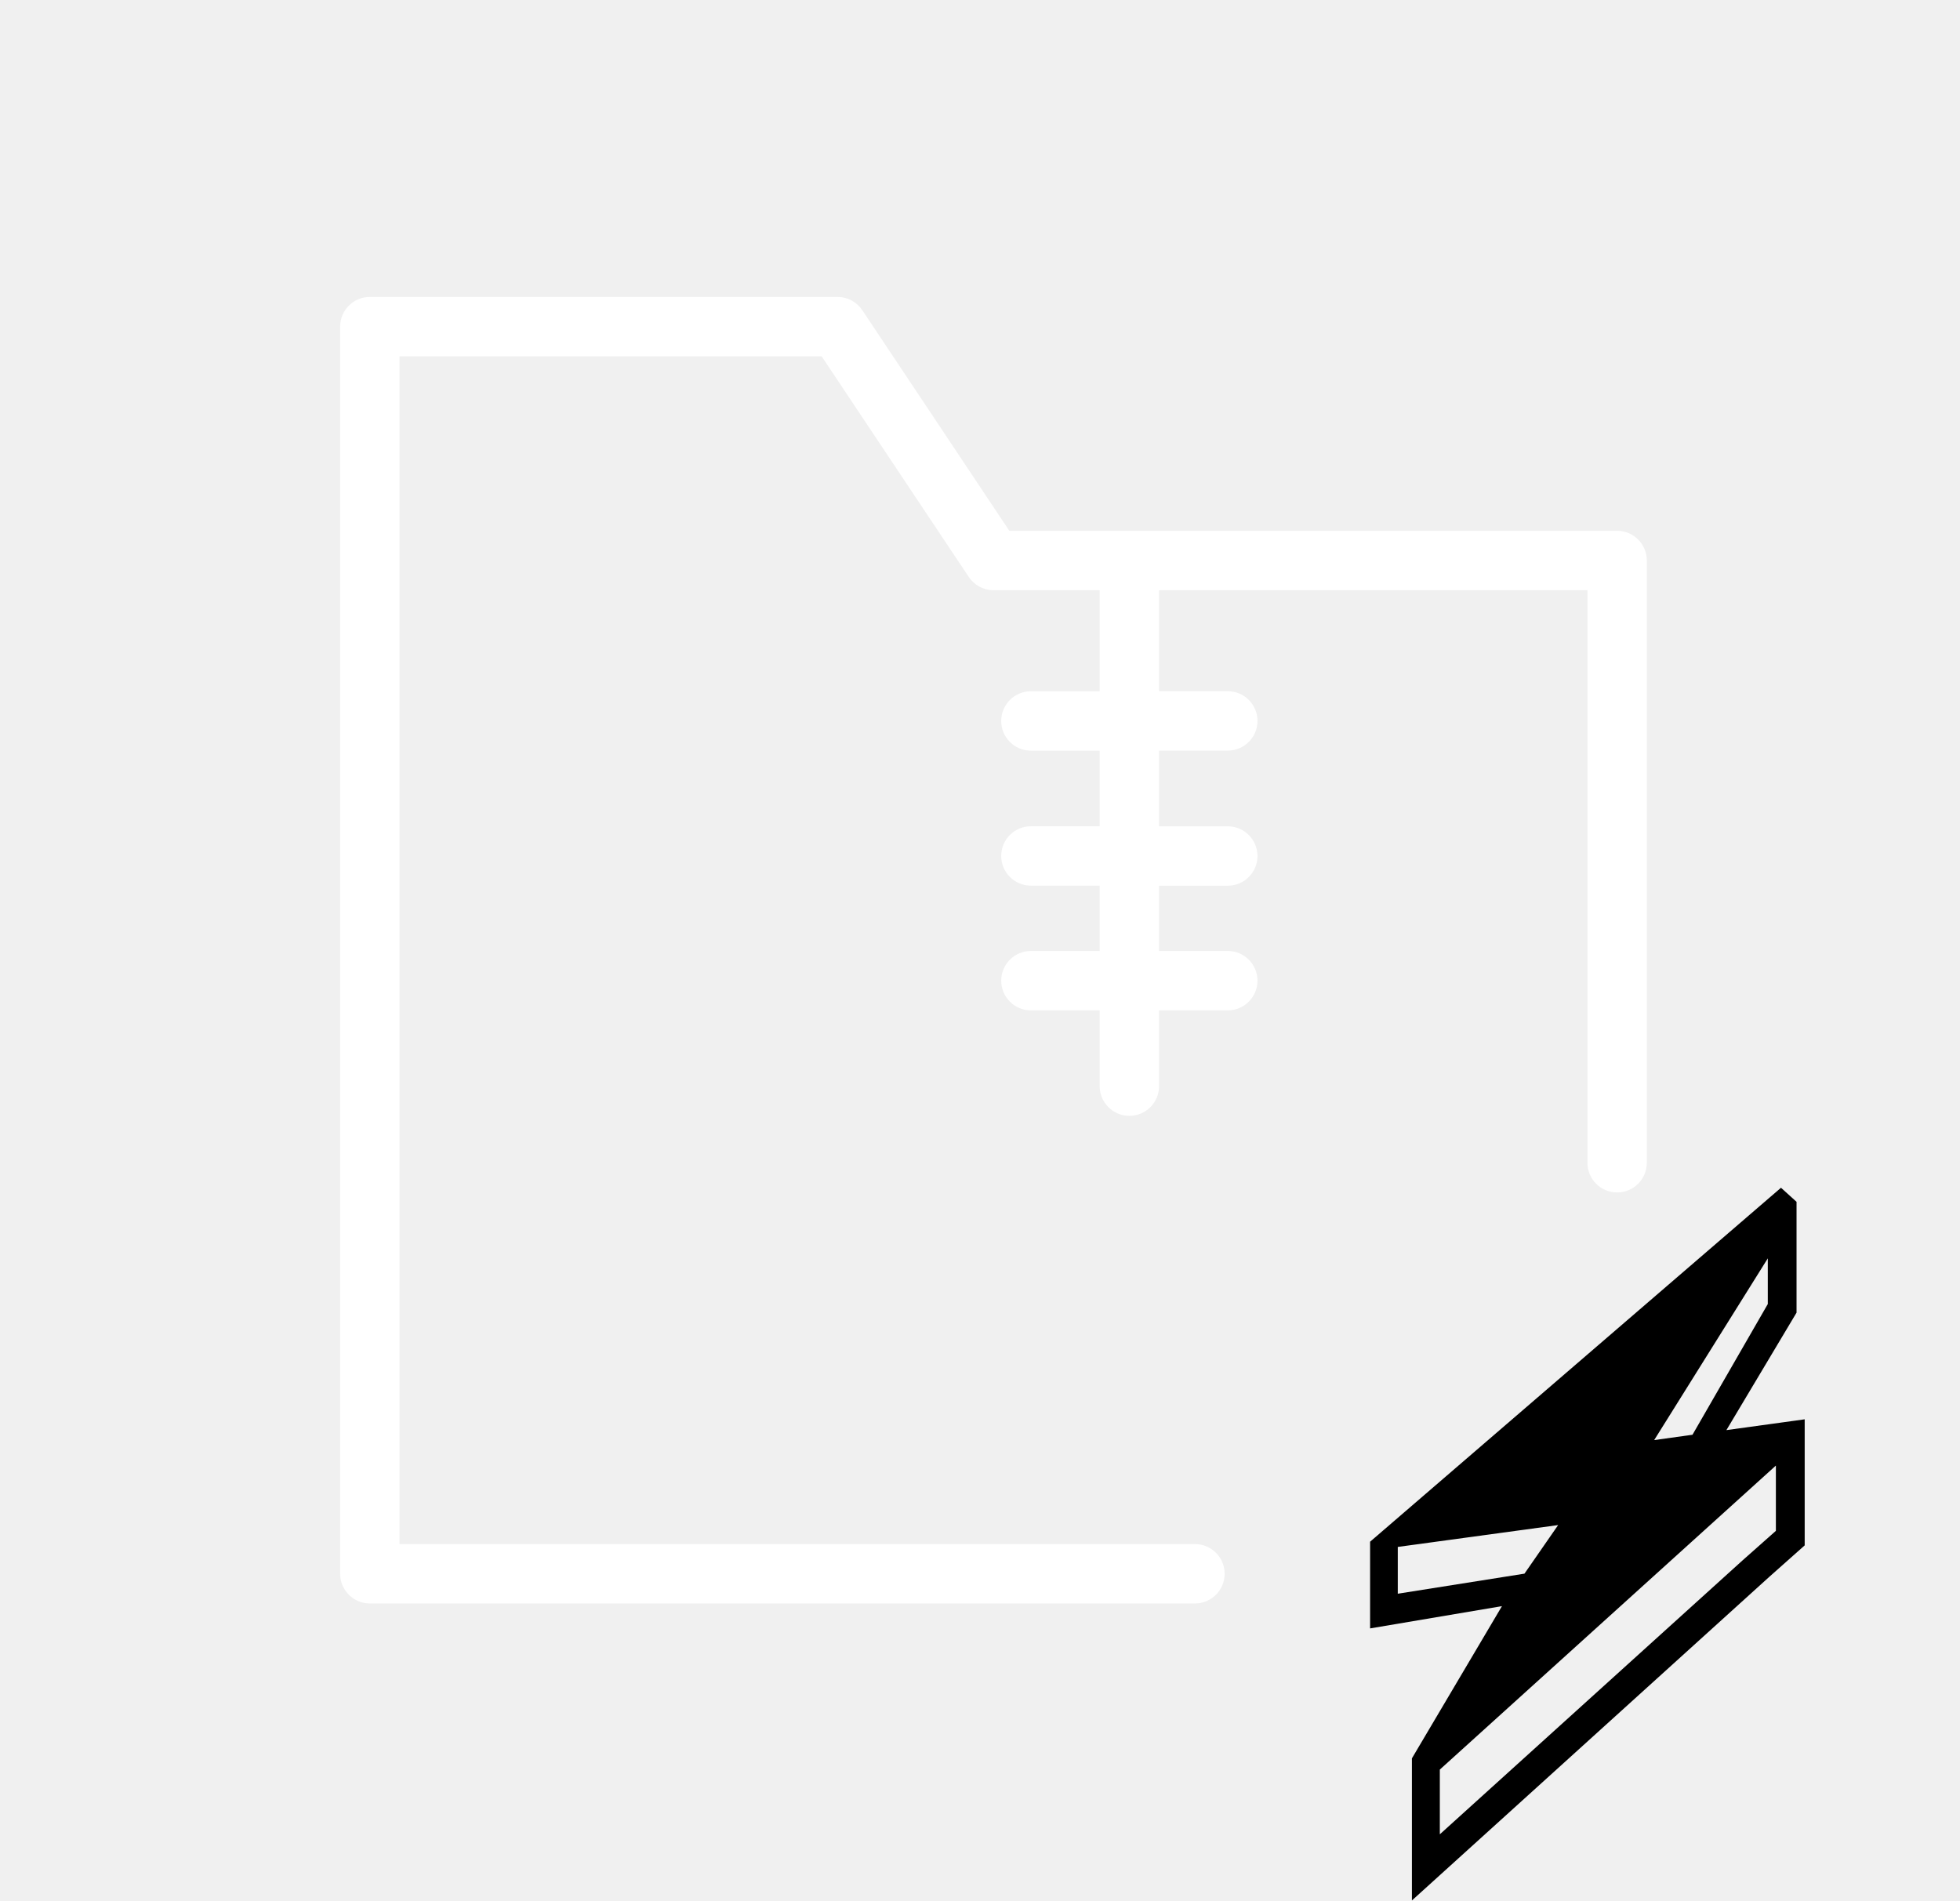
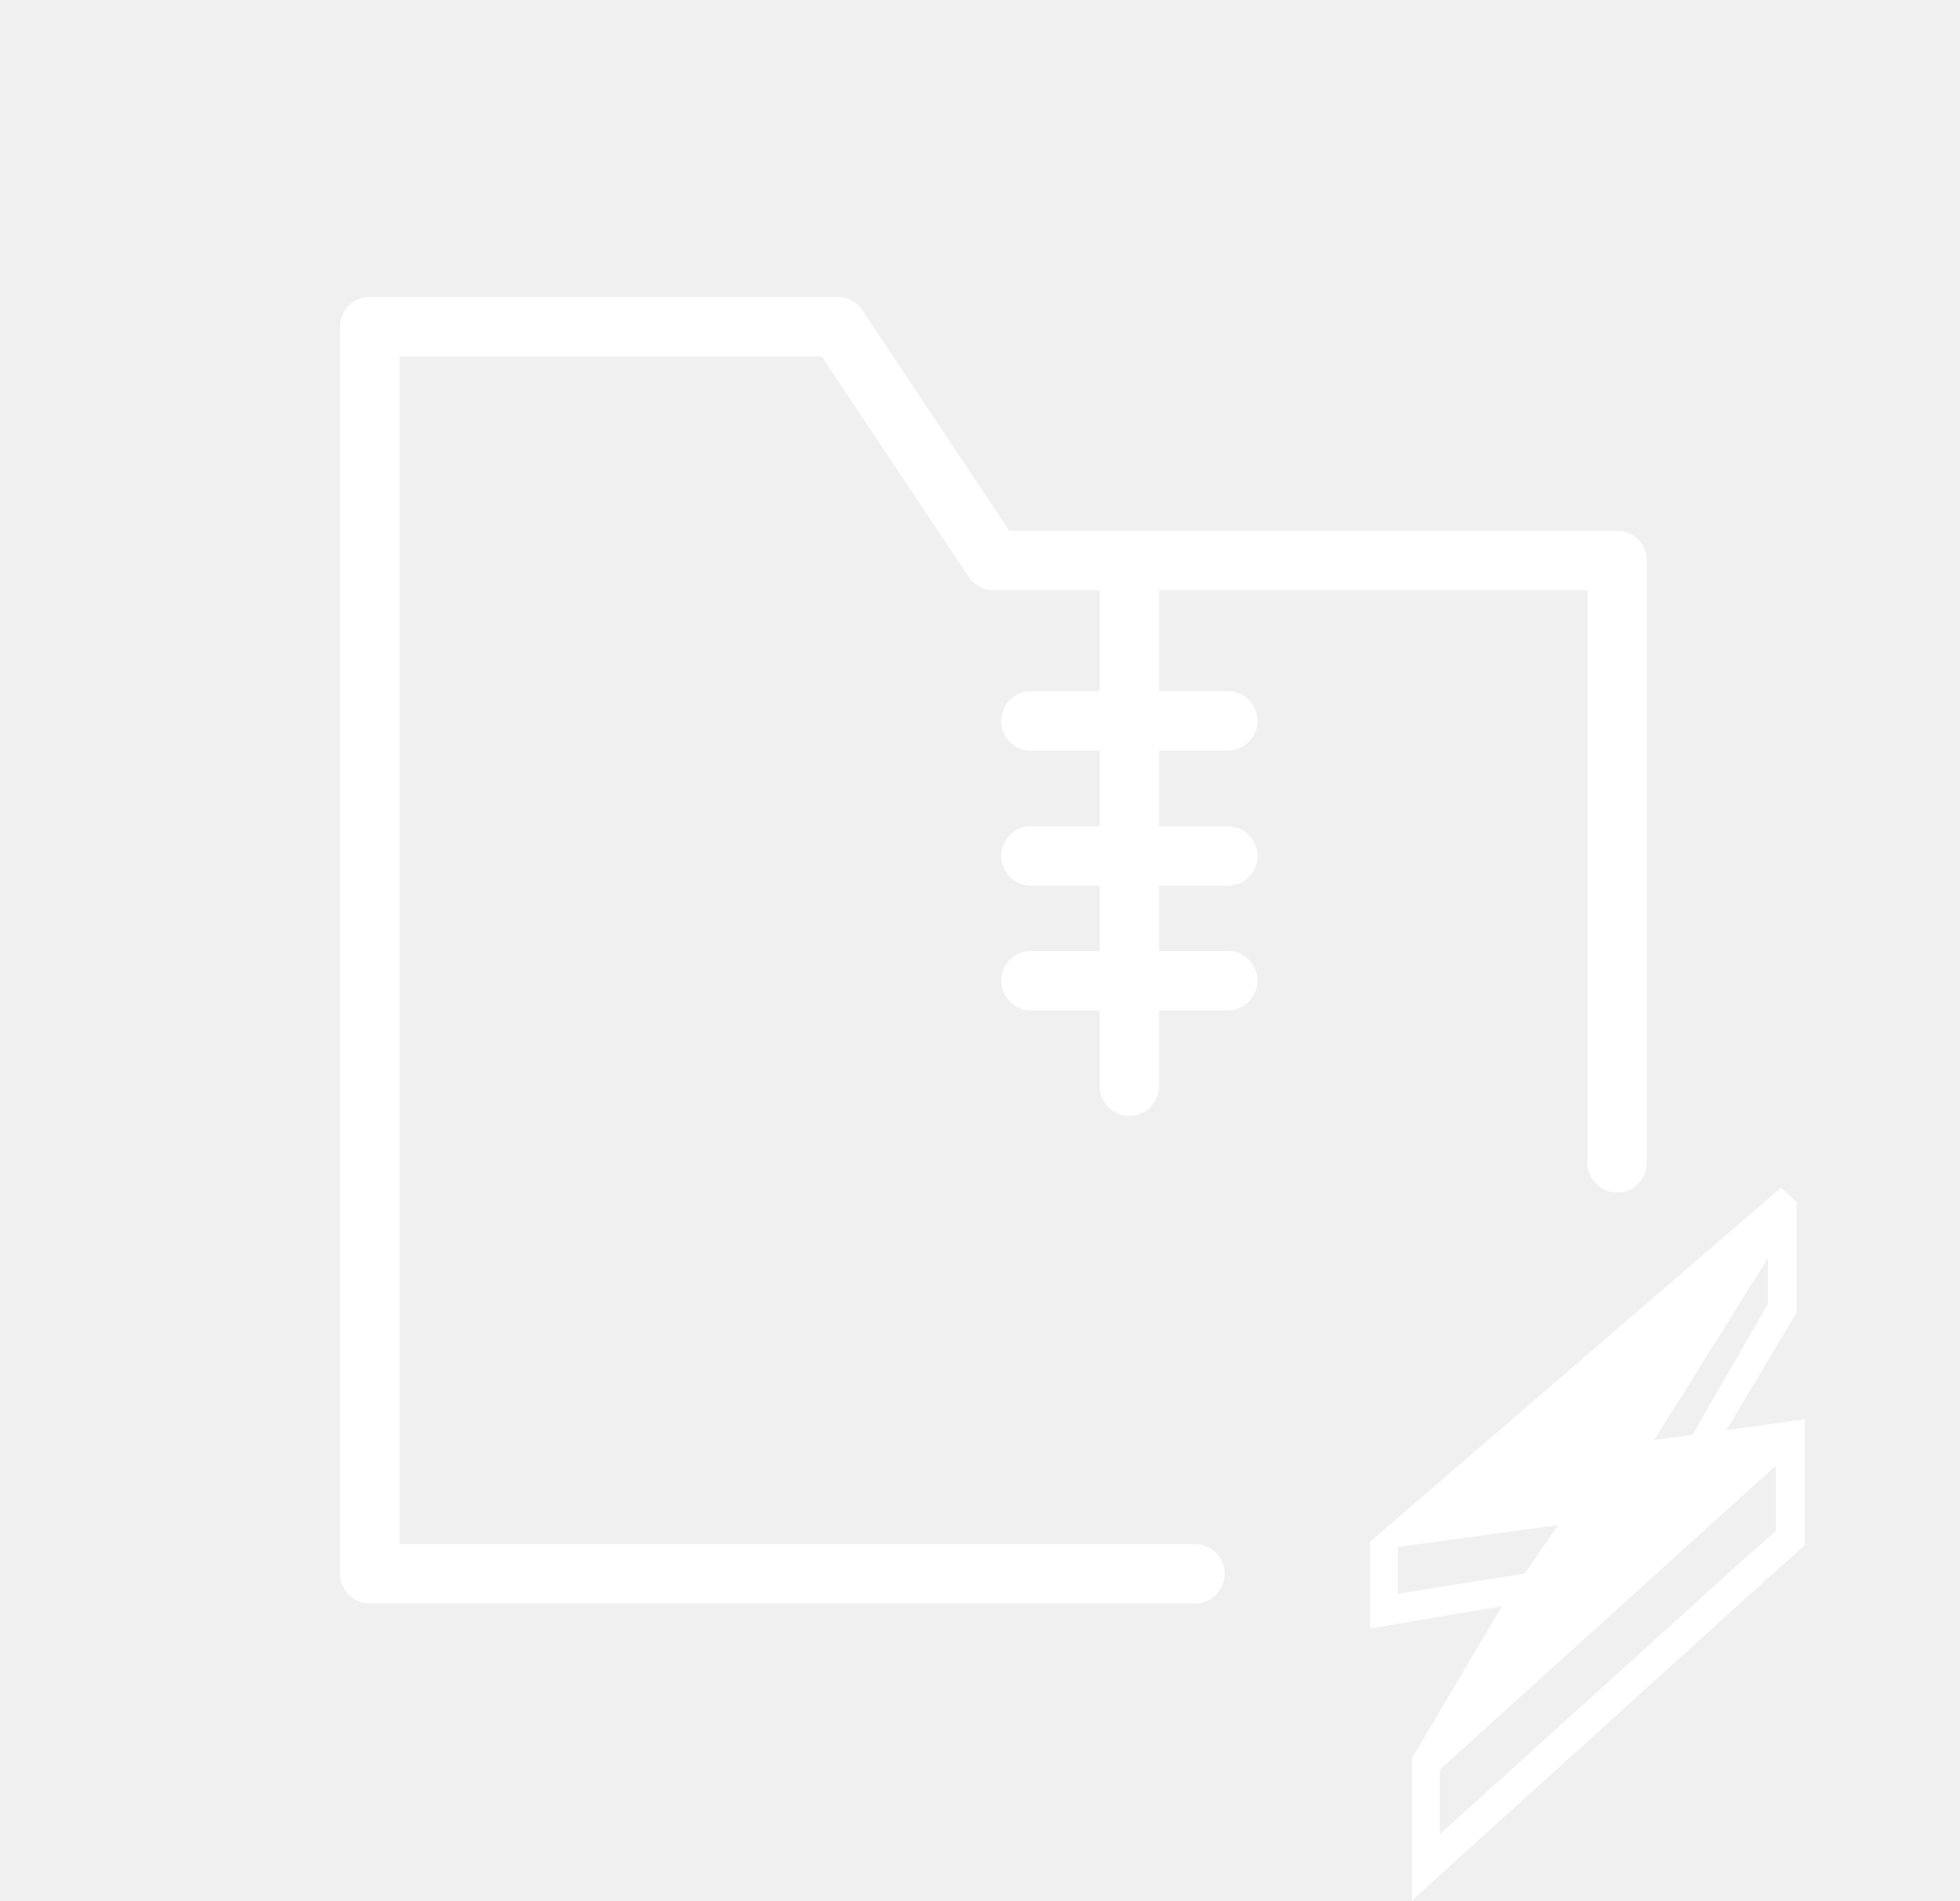
<svg xmlns="http://www.w3.org/2000/svg" viewBox="0 0 33 32" fill="none">
  <path fill-rule="evenodd" clip-rule="evenodd" d="M5.727 5.5a.5.5 0 0 1 .5-.5h7.875a.5.5 0 0 1 .416.223l2.476 3.715h10.233a.5.5 0 0 1 .5.5v10.141a.5.5 0 1 1-1 0V9.938h-7.212v1.701h1.157a.5.5 0 0 1 0 1h-1.157v1.275h1.157a.5.5 0 1 1 0 1h-1.157v1.099h1.157a.5.5 0 0 1 0 1h-1.157v1.276a.5.5 0 1 1-1 0v-1.276h-1.158a.5.5 0 1 1 0-1h1.158v-1.1h-1.158a.5.5 0 1 1 0-1h1.158V12.64h-1.158a.5.5 0 1 1 0-1h1.158V9.938h-1.788a.5.5 0 0 1-.416-.223L13.834 6H6.727v20h13.392a.5.5 0 0 1 0 1H6.227a.5.5 0 0 1-.5-.5v-21z" fill="#fff" />
-   <path d="m23.773 32 6.01-5.443-.447-.28-5.094 4.61v-1.09l5.658-5.119v1.099l-.564.5.447.28.602-.535v-2.123l-1.318.182 1.181-1.978v-1.866L29.986 20l-6.918 5.96v1.46l2.22-.375-1.516 2.563V32zm5.991-10.81v.768l-1.268 2.201-.645.09 1.913-3.06zm-6.23 5.646v-.788l2.7-.368-.567.818-2.134.338z" fill="currentColor" />
+   <path d="m23.773 32 6.01-5.443-.447-.28-5.094 4.61v-1.09l5.658-5.119v1.099l-.564.5.447.28.602-.535v-2.123l-1.318.182 1.181-1.978v-1.866L29.986 20l-6.918 5.96v1.46l2.22-.375-1.516 2.563V32zm5.991-10.81v.768l-1.268 2.201-.645.09 1.913-3.06zm-6.23 5.646v-.788l2.7-.368-.567.818-2.134.338z" fill="#fff" />
</svg>
